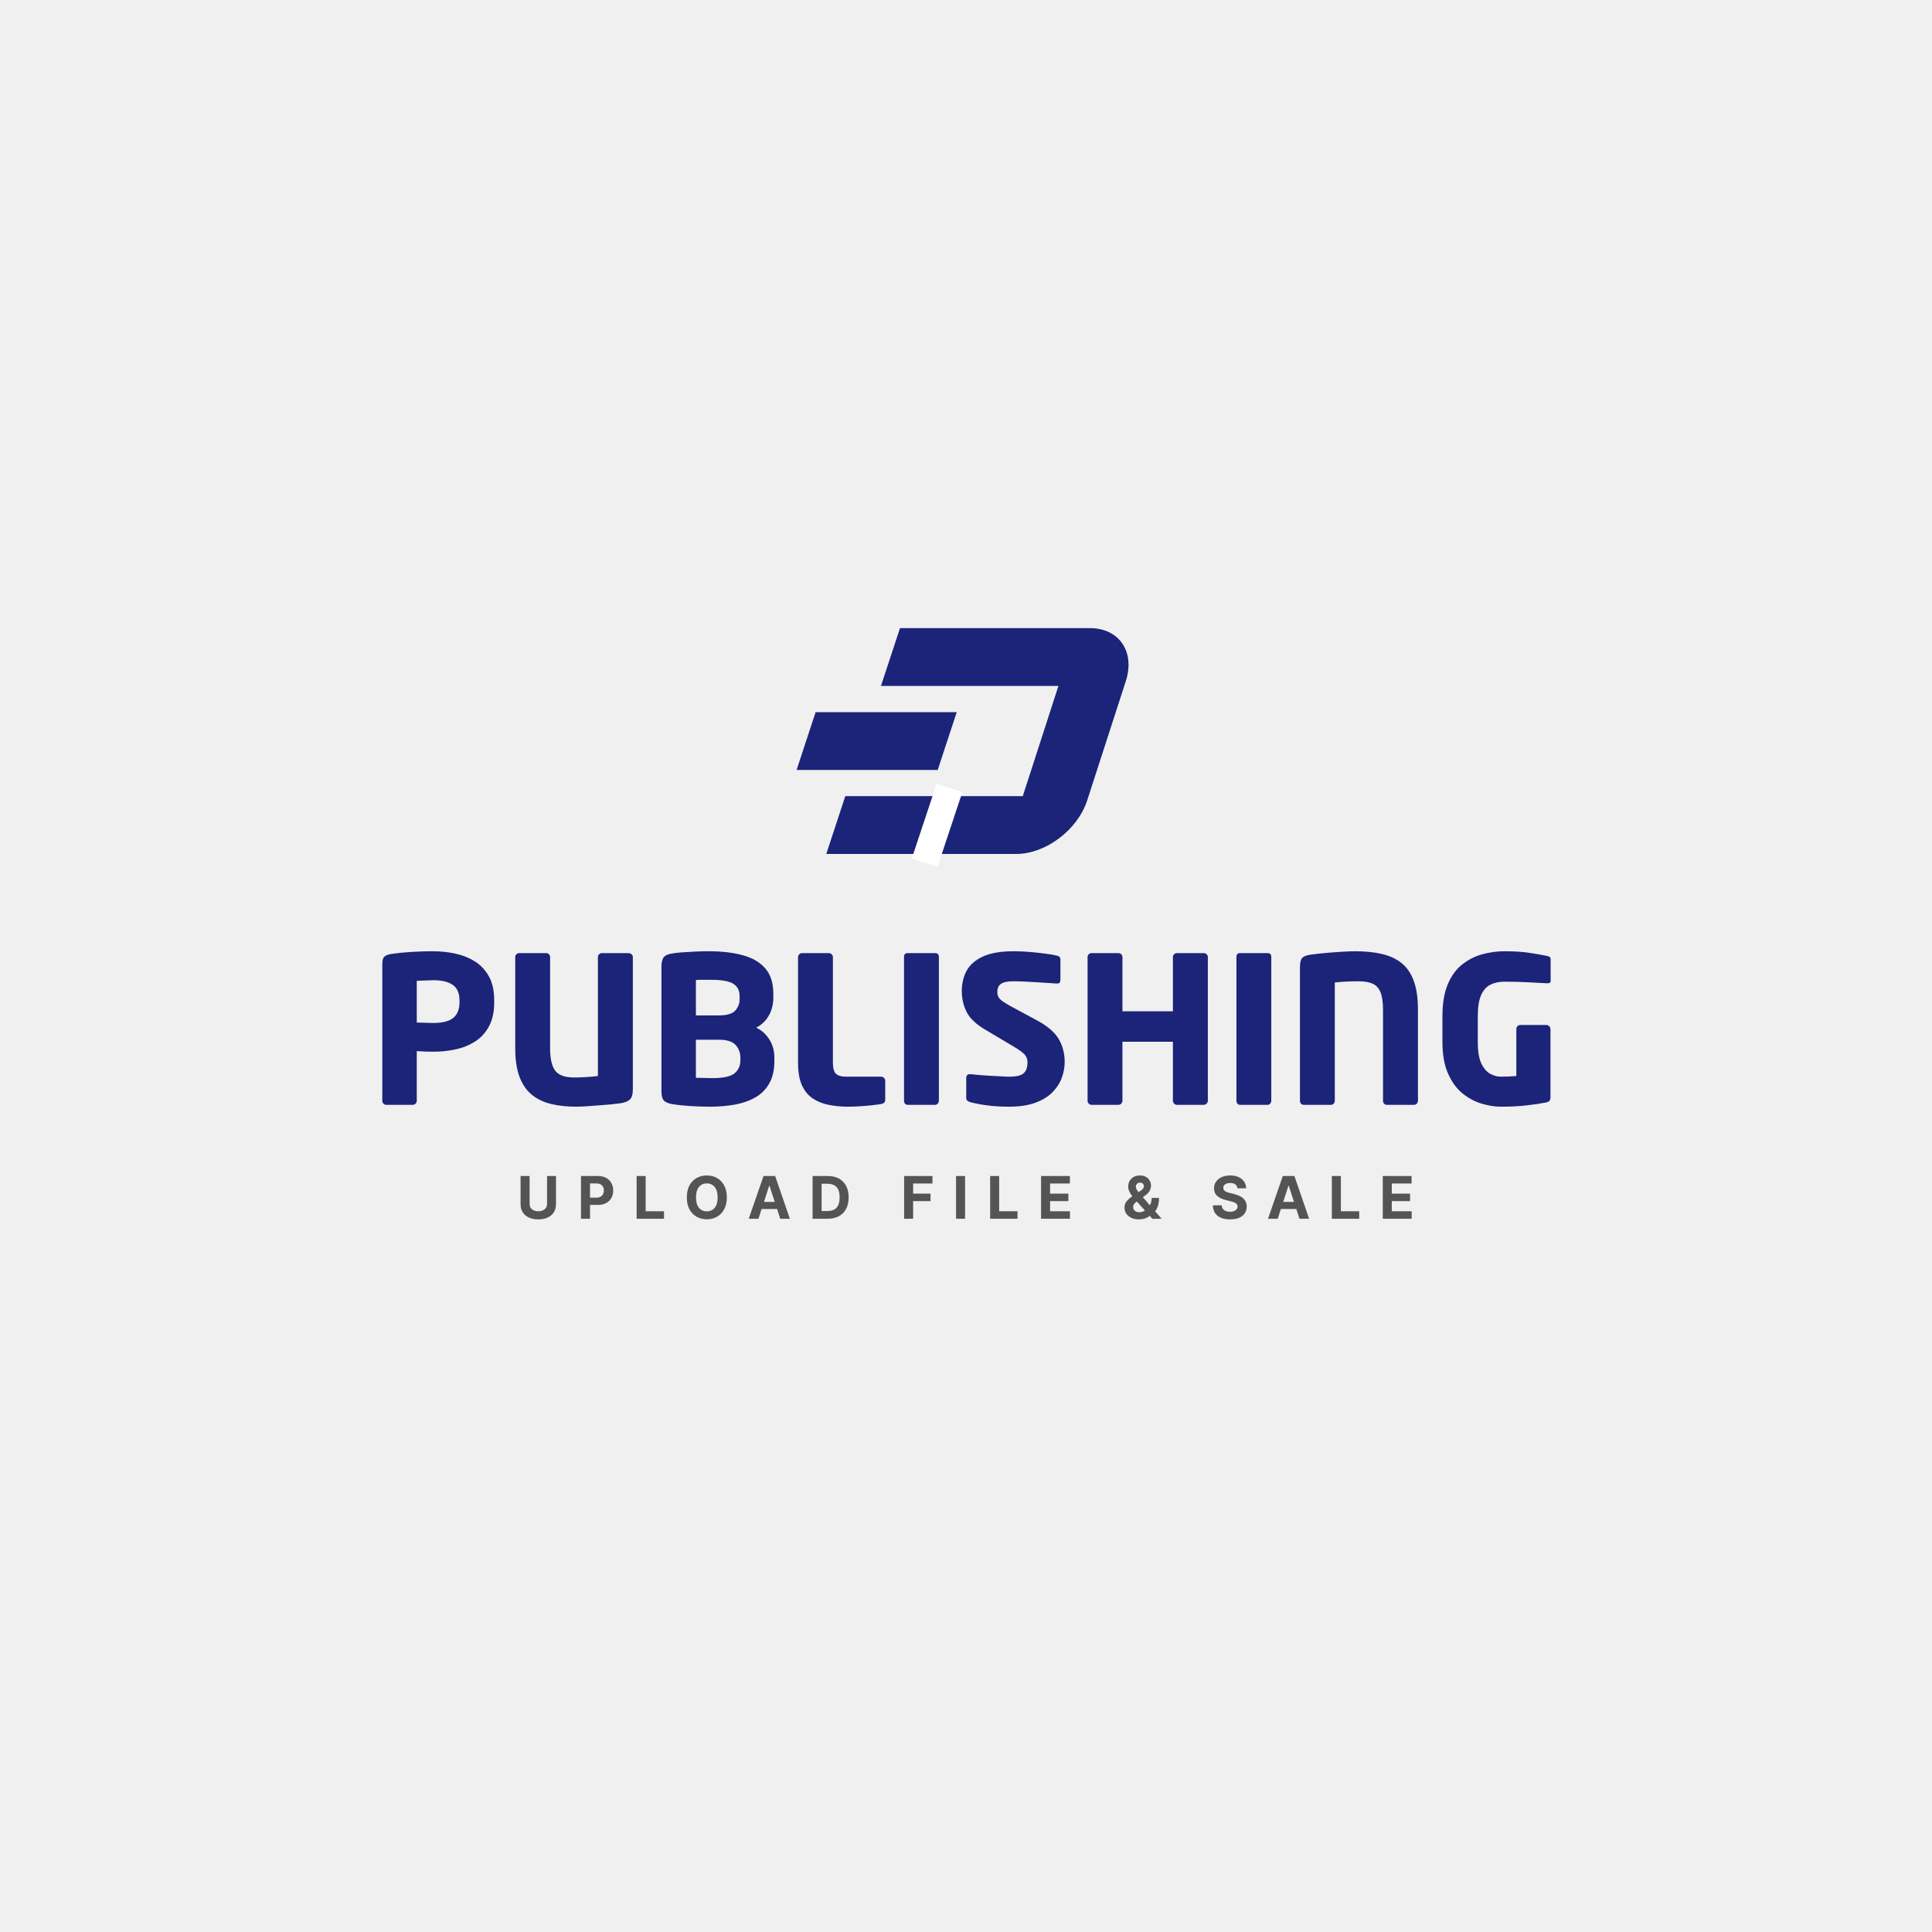
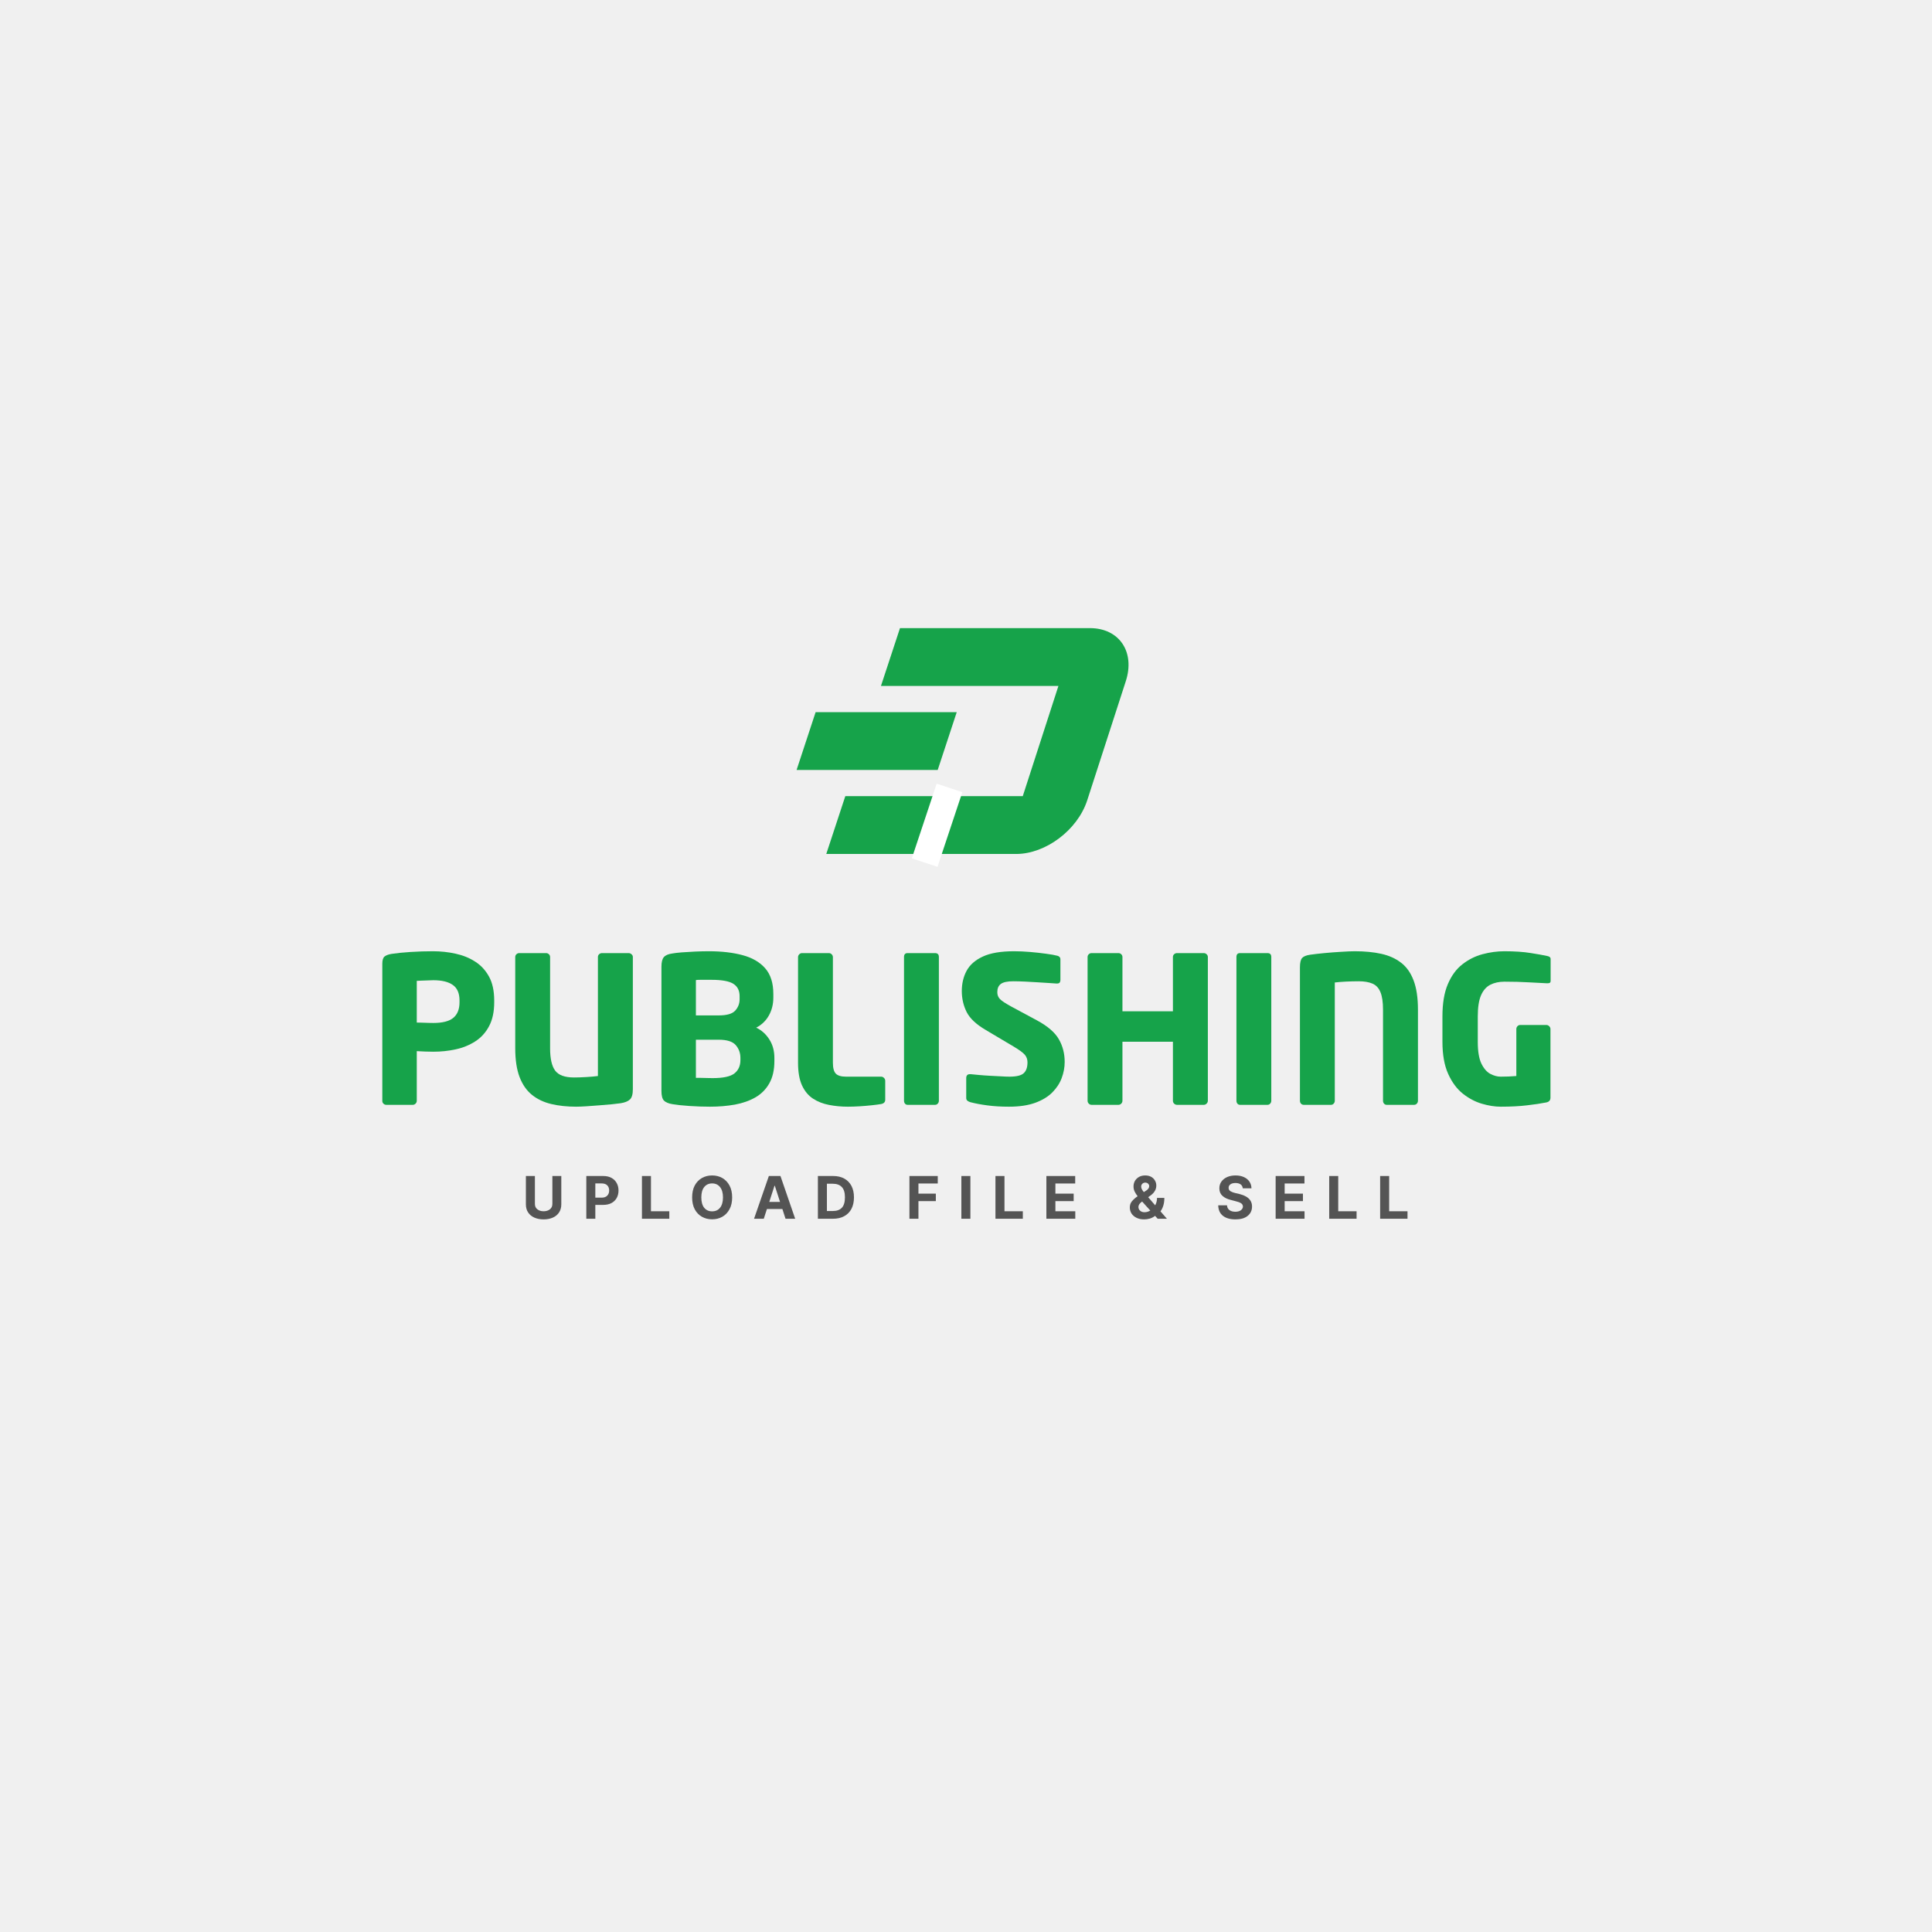
<svg xmlns="http://www.w3.org/2000/svg" width="500" zoomAndPan="magnify" viewBox="0 0 375 375" height="500" preserveAspectRatio="xMidYMid meet" version="1.0">
  <defs>
    <g />
-     <clipPath id="4e4c043fa7">
+     <clipPath id="3f83fe0047">
      <path d="M 154.617 121.887 L 220 121.887 L 220 166 L 154.617 166 Z M 154.617 121.887 " clip-rule="nonzero" />
    </clipPath>
  </defs>
-   <g clip-path="url(#4e4c043fa7)">
-     <path fill="#1b2479" d="M 197.238 165.754 L 160.379 165.754 L 164.074 154.531 L 198.52 154.531 L 205.438 133.145 L 170.992 133.145 L 174.688 121.918 L 211.547 121.918 C 217.27 121.918 220.383 126.559 218.496 132.281 L 211.012 155.391 C 209.129 161.117 202.961 165.754 197.238 165.754 Z M 185.703 138.227 L 158.312 138.227 L 154.617 149.449 L 182.008 149.449 Z M 185.703 138.227 " fill-opacity="1" fill-rule="nonzero" />
-   </g>
-   <g fill="#1b2479" fill-opacity="1">
+   <g clip-path="url(#3f83fe0047)">
+     <path fill="#16a34a" d="M 197.238 165.754 L 160.379 165.754 L 164.074 154.531 L 198.52 154.531 L 205.438 133.145 L 170.992 133.145 L 174.688 121.918 L 211.547 121.918 C 217.27 121.918 220.383 126.559 218.496 132.281 L 211.012 155.391 C 209.129 161.117 202.961 165.754 197.238 165.754 Z M 185.703 138.227 L 158.312 138.227 L 154.617 149.449 L 182.008 149.449 Z M 185.703 138.227 " fill-opacity="1" fill-rule="nonzero" />
+   </g>
+   <g fill="#16a34a" fill-opacity="1">
    <g transform="translate(71.42578, 214.4485)">
      <g>
        <path d="M 24.5 -19.906 C 24.5 -18.051 24.164 -16.504 23.5 -15.266 C 22.844 -14.023 21.945 -13.039 20.812 -12.312 C 19.676 -11.582 18.406 -11.066 17 -10.766 C 15.602 -10.461 14.164 -10.312 12.688 -10.312 C 12.207 -10.312 11.676 -10.32 11.094 -10.344 C 10.52 -10.375 9.977 -10.398 9.469 -10.422 L 9.469 -0.797 C 9.469 -0.578 9.391 -0.391 9.234 -0.234 C 9.078 -0.078 8.895 0 8.688 0 L 3.562 0 C 3.352 0 3.172 -0.07 3.016 -0.219 C 2.859 -0.363 2.781 -0.539 2.781 -0.75 L 2.781 -27.391 C 2.781 -28.078 2.922 -28.539 3.203 -28.781 C 3.492 -29.02 3.945 -29.191 4.562 -29.297 C 5.562 -29.453 6.797 -29.578 8.266 -29.672 C 9.734 -29.766 11.18 -29.812 12.609 -29.812 C 14.109 -29.812 15.566 -29.656 16.984 -29.344 C 18.398 -29.039 19.664 -28.531 20.781 -27.812 C 21.906 -27.102 22.805 -26.133 23.484 -24.906 C 24.16 -23.688 24.5 -22.133 24.5 -20.25 Z M 17.766 -19.906 L 17.766 -20.25 C 17.766 -21.656 17.332 -22.66 16.469 -23.266 C 15.613 -23.879 14.352 -24.188 12.688 -24.188 C 12.5 -24.188 12.18 -24.176 11.734 -24.156 C 11.285 -24.145 10.836 -24.129 10.391 -24.109 C 9.941 -24.098 9.633 -24.082 9.469 -24.062 L 9.469 -15.969 C 9.633 -15.969 9.945 -15.961 10.406 -15.953 C 10.863 -15.941 11.32 -15.926 11.781 -15.906 C 12.25 -15.895 12.551 -15.891 12.688 -15.891 C 14.457 -15.891 15.742 -16.219 16.547 -16.875 C 17.359 -17.539 17.766 -18.551 17.766 -19.906 Z M 17.766 -19.906 " />
      </g>
    </g>
  </g>
-   <g fill="#1b2479" fill-opacity="1">
+   <g fill="#16a34a" fill-opacity="1">
    <g transform="translate(97.22677, 214.4485)">
      <g>
        <path d="M 25.609 -3.047 C 25.609 -2.066 25.422 -1.398 25.047 -1.047 C 24.68 -0.691 24.078 -0.445 23.234 -0.312 C 22.836 -0.258 22.27 -0.191 21.531 -0.109 C 20.789 -0.035 19.984 0.031 19.109 0.094 C 18.234 0.164 17.391 0.227 16.578 0.281 C 15.773 0.332 15.113 0.359 14.594 0.359 C 12.844 0.359 11.238 0.188 9.781 -0.156 C 8.332 -0.5 7.086 -1.086 6.047 -1.922 C 5.004 -2.754 4.195 -3.91 3.625 -5.391 C 3.062 -6.867 2.781 -8.734 2.781 -10.984 L 2.781 -28.703 C 2.781 -28.91 2.859 -29.086 3.016 -29.234 C 3.172 -29.379 3.352 -29.453 3.562 -29.453 L 8.766 -29.453 C 8.973 -29.453 9.156 -29.379 9.312 -29.234 C 9.469 -29.086 9.547 -28.91 9.547 -28.703 L 9.547 -10.984 C 9.547 -8.973 9.875 -7.523 10.531 -6.641 C 11.195 -5.754 12.414 -5.312 14.188 -5.312 C 14.875 -5.312 15.656 -5.336 16.531 -5.391 C 17.406 -5.441 18.172 -5.508 18.828 -5.594 L 18.828 -28.703 C 18.828 -28.91 18.906 -29.086 19.062 -29.234 C 19.227 -29.379 19.414 -29.453 19.625 -29.453 L 24.781 -29.453 C 24.988 -29.453 25.176 -29.379 25.344 -29.234 C 25.52 -29.086 25.609 -28.91 25.609 -28.703 Z M 25.609 -3.047 " />
      </g>
    </g>
  </g>
-   <g fill="#1b2479" fill-opacity="1">
+   <g fill="#16a34a" fill-opacity="1">
    <g transform="translate(125.6039, 214.4485)">
      <g>
        <path d="M 24.703 -8.516 C 24.703 -6.773 24.375 -5.328 23.719 -4.172 C 23.07 -3.023 22.176 -2.117 21.031 -1.453 C 19.883 -0.797 18.555 -0.328 17.047 -0.047 C 15.535 0.223 13.922 0.359 12.203 0.359 C 10.91 0.359 9.57 0.312 8.188 0.219 C 6.801 0.125 5.723 0.008 4.953 -0.125 C 4.16 -0.25 3.598 -0.484 3.266 -0.828 C 2.941 -1.172 2.781 -1.797 2.781 -2.703 L 2.781 -26.797 C 2.781 -27.691 2.938 -28.316 3.25 -28.672 C 3.562 -29.035 4.102 -29.27 4.875 -29.375 C 5.32 -29.457 5.941 -29.531 6.734 -29.594 C 7.523 -29.656 8.383 -29.707 9.312 -29.75 C 10.238 -29.789 11.125 -29.812 11.969 -29.812 C 14.477 -29.812 16.672 -29.555 18.547 -29.047 C 20.422 -28.547 21.879 -27.695 22.922 -26.5 C 23.973 -25.301 24.5 -23.645 24.5 -21.531 L 24.5 -20.812 C 24.5 -19.52 24.207 -18.359 23.625 -17.328 C 23.039 -16.297 22.223 -15.516 21.172 -14.984 C 22.223 -14.484 23.07 -13.723 23.719 -12.703 C 24.375 -11.68 24.703 -10.488 24.703 -9.125 Z M 17.953 -20.5 L 17.953 -21.094 C 17.953 -22.176 17.551 -22.973 16.75 -23.484 C 15.945 -24.004 14.523 -24.266 12.484 -24.266 C 12.273 -24.266 11.961 -24.266 11.547 -24.266 C 11.141 -24.266 10.738 -24.266 10.344 -24.266 C 9.945 -24.266 9.656 -24.25 9.469 -24.219 L 9.469 -17.359 L 13.906 -17.359 C 15.469 -17.359 16.531 -17.664 17.094 -18.281 C 17.664 -18.906 17.953 -19.645 17.953 -20.5 Z M 18.109 -8.688 L 18.109 -9.125 C 18.109 -10.07 17.805 -10.895 17.203 -11.594 C 16.598 -12.289 15.5 -12.641 13.906 -12.641 L 9.469 -12.641 L 9.469 -5.234 C 9.688 -5.234 10.02 -5.234 10.469 -5.234 C 10.914 -5.234 11.359 -5.223 11.797 -5.203 C 12.234 -5.191 12.539 -5.188 12.719 -5.188 C 14.758 -5.188 16.164 -5.488 16.938 -6.094 C 17.719 -6.707 18.109 -7.57 18.109 -8.688 Z M 18.109 -8.688 " />
      </g>
    </g>
  </g>
-   <g fill="#1b2479" fill-opacity="1">
+   <g fill="#16a34a" fill-opacity="1">
    <g transform="translate(152.1183, 214.4485)">
      <g>
        <path d="M 19.703 -0.984 C 19.703 -0.535 19.438 -0.258 18.906 -0.156 C 18.488 -0.082 17.898 -0.004 17.141 0.078 C 16.391 0.16 15.598 0.227 14.766 0.281 C 13.93 0.332 13.16 0.359 12.453 0.359 C 11.18 0.359 9.961 0.242 8.797 0.016 C 7.641 -0.203 6.602 -0.609 5.688 -1.203 C 4.781 -1.797 4.066 -2.656 3.547 -3.781 C 3.035 -4.906 2.781 -6.367 2.781 -8.172 L 2.781 -28.656 C 2.781 -28.875 2.859 -29.062 3.016 -29.219 C 3.172 -29.375 3.352 -29.453 3.562 -29.453 L 8.766 -29.453 C 8.973 -29.453 9.156 -29.375 9.312 -29.219 C 9.469 -29.062 9.547 -28.875 9.547 -28.656 L 9.547 -8.172 C 9.547 -7.141 9.738 -6.43 10.125 -6.047 C 10.508 -5.66 11.164 -5.469 12.094 -5.469 L 18.906 -5.469 C 19.113 -5.469 19.297 -5.391 19.453 -5.234 C 19.617 -5.078 19.703 -4.891 19.703 -4.672 Z M 19.703 -0.984 " />
      </g>
    </g>
  </g>
-   <g fill="#1b2479" fill-opacity="1">
+   <g fill="#16a34a" fill-opacity="1">
    <g transform="translate(172.6877, 214.4485)">
      <g>
        <path d="M 9.547 -0.797 C 9.547 -0.578 9.473 -0.391 9.328 -0.234 C 9.191 -0.078 9.016 0 8.797 0 L 3.484 0 C 3.273 0 3.102 -0.078 2.969 -0.234 C 2.844 -0.391 2.781 -0.578 2.781 -0.797 L 2.781 -28.703 C 2.781 -29.203 3.016 -29.453 3.484 -29.453 L 8.797 -29.453 C 9.297 -29.453 9.547 -29.203 9.547 -28.703 Z M 9.547 -0.797 " />
      </g>
    </g>
  </g>
-   <g fill="#1b2479" fill-opacity="1">
+   <g fill="#16a34a" fill-opacity="1">
    <g transform="translate(185.0135, 214.4485)">
      <g>
        <path d="M 21.641 -8.328 C 21.641 -7.266 21.445 -6.223 21.062 -5.203 C 20.688 -4.191 20.082 -3.266 19.25 -2.422 C 18.414 -1.578 17.301 -0.898 15.906 -0.391 C 14.52 0.109 12.828 0.359 10.828 0.359 C 9.266 0.359 7.875 0.273 6.656 0.109 C 5.445 -0.047 4.336 -0.254 3.328 -0.516 C 3.141 -0.566 2.957 -0.656 2.781 -0.781 C 2.613 -0.914 2.531 -1.094 2.531 -1.312 L 2.531 -5.188 C 2.531 -5.695 2.77 -5.953 3.25 -5.953 C 3.281 -5.953 3.301 -5.953 3.312 -5.953 C 3.32 -5.953 3.344 -5.953 3.375 -5.953 C 3.77 -5.922 4.312 -5.867 5 -5.797 C 5.688 -5.734 6.41 -5.68 7.172 -5.641 C 7.941 -5.609 8.656 -5.57 9.312 -5.531 C 9.977 -5.488 10.508 -5.469 10.906 -5.469 C 12.281 -5.469 13.207 -5.691 13.688 -6.141 C 14.176 -6.586 14.422 -7.289 14.422 -8.25 C 14.422 -8.832 14.242 -9.328 13.891 -9.734 C 13.535 -10.141 12.844 -10.648 11.812 -11.266 L 6.344 -14.516 C 4.488 -15.598 3.242 -16.766 2.609 -18.016 C 1.984 -19.273 1.672 -20.629 1.672 -22.078 C 1.672 -23.535 1.977 -24.844 2.594 -26 C 3.219 -27.164 4.27 -28.094 5.75 -28.781 C 7.227 -29.469 9.25 -29.812 11.812 -29.812 C 12.789 -29.812 13.832 -29.766 14.938 -29.672 C 16.051 -29.578 17.082 -29.461 18.031 -29.328 C 18.988 -29.203 19.719 -29.07 20.219 -28.938 C 20.375 -28.906 20.508 -28.832 20.625 -28.719 C 20.75 -28.602 20.812 -28.438 20.812 -28.219 L 20.812 -24.219 C 20.812 -24.031 20.766 -23.867 20.672 -23.734 C 20.578 -23.609 20.398 -23.547 20.141 -23.547 C 20.141 -23.547 20.129 -23.547 20.109 -23.547 C 20.098 -23.547 20.082 -23.547 20.062 -23.547 C 19.789 -23.578 19.328 -23.609 18.672 -23.641 C 18.016 -23.68 17.273 -23.727 16.453 -23.781 C 15.629 -23.832 14.797 -23.879 13.953 -23.922 C 13.109 -23.961 12.344 -23.984 11.656 -23.984 C 10.52 -23.984 9.719 -23.812 9.25 -23.469 C 8.789 -23.125 8.562 -22.594 8.562 -21.875 C 8.562 -21.32 8.738 -20.867 9.094 -20.516 C 9.445 -20.16 10.156 -19.691 11.219 -19.109 L 16.297 -16.375 C 18.359 -15.258 19.766 -14.039 20.516 -12.719 C 21.266 -11.406 21.641 -9.941 21.641 -8.328 Z M 21.641 -8.328 " />
      </g>
    </g>
  </g>
-   <g fill="#1b2479" fill-opacity="1">
+   <g fill="#16a34a" fill-opacity="1">
    <g transform="translate(208.3177, 214.4485)">
      <g>
        <path d="M 26.125 -0.797 C 26.125 -0.578 26.039 -0.391 25.875 -0.234 C 25.719 -0.078 25.535 0 25.328 0 L 20.141 0 C 19.93 0 19.742 -0.078 19.578 -0.234 C 19.422 -0.391 19.344 -0.578 19.344 -0.797 L 19.344 -12.25 L 9.547 -12.25 L 9.547 -0.797 C 9.547 -0.578 9.469 -0.391 9.312 -0.234 C 9.156 -0.078 8.973 0 8.766 0 L 3.562 0 C 3.352 0 3.172 -0.078 3.016 -0.234 C 2.859 -0.391 2.781 -0.578 2.781 -0.797 L 2.781 -28.703 C 2.781 -28.91 2.859 -29.086 3.016 -29.234 C 3.172 -29.379 3.352 -29.453 3.562 -29.453 L 8.766 -29.453 C 8.973 -29.453 9.156 -29.379 9.312 -29.234 C 9.469 -29.086 9.547 -28.91 9.547 -28.703 L 9.547 -18.156 L 19.344 -18.156 L 19.344 -28.703 C 19.344 -28.91 19.422 -29.086 19.578 -29.234 C 19.742 -29.379 19.93 -29.453 20.141 -29.453 L 25.328 -29.453 C 25.535 -29.453 25.719 -29.379 25.875 -29.234 C 26.039 -29.086 26.125 -28.91 26.125 -28.703 Z M 26.125 -0.797 " />
      </g>
    </g>
  </g>
-   <g fill="#1b2479" fill-opacity="1">
+   <g fill="#16a34a" fill-opacity="1">
    <g transform="translate(237.21, 214.4485)">
      <g>
        <path d="M 9.547 -0.797 C 9.547 -0.578 9.473 -0.391 9.328 -0.234 C 9.191 -0.078 9.016 0 8.797 0 L 3.484 0 C 3.273 0 3.102 -0.078 2.969 -0.234 C 2.844 -0.391 2.781 -0.578 2.781 -0.797 L 2.781 -28.703 C 2.781 -29.203 3.016 -29.453 3.484 -29.453 L 8.797 -29.453 C 9.297 -29.453 9.547 -29.203 9.547 -28.703 Z M 9.547 -0.797 " />
      </g>
    </g>
  </g>
-   <g fill="#1b2479" fill-opacity="1">
+   <g fill="#16a34a" fill-opacity="1">
    <g transform="translate(249.5358, 214.4485)">
      <g>
        <path d="M 25.688 -0.797 C 25.688 -0.578 25.613 -0.391 25.469 -0.234 C 25.32 -0.078 25.145 0 24.938 0 L 19.625 0 C 19.414 0 19.242 -0.078 19.109 -0.234 C 18.973 -0.391 18.906 -0.578 18.906 -0.797 L 18.906 -18.469 C 18.906 -19.945 18.738 -21.082 18.406 -21.875 C 18.082 -22.676 17.566 -23.227 16.859 -23.531 C 16.16 -23.832 15.27 -23.984 14.188 -23.984 C 13.375 -23.984 12.551 -23.961 11.719 -23.922 C 10.883 -23.879 10.16 -23.82 9.547 -23.75 L 9.547 -0.797 C 9.547 -0.578 9.473 -0.391 9.328 -0.234 C 9.191 -0.078 9.016 0 8.797 0 L 3.531 0 C 3.312 0 3.129 -0.078 2.984 -0.234 C 2.848 -0.391 2.781 -0.578 2.781 -0.797 L 2.781 -26.672 C 2.781 -27.578 2.922 -28.188 3.203 -28.5 C 3.492 -28.82 4.023 -29.035 4.797 -29.141 C 5.504 -29.242 6.406 -29.348 7.5 -29.453 C 8.602 -29.555 9.703 -29.641 10.797 -29.703 C 11.898 -29.773 12.781 -29.812 13.438 -29.812 C 15.363 -29.812 17.078 -29.645 18.578 -29.312 C 20.086 -28.977 21.367 -28.398 22.422 -27.578 C 23.484 -26.766 24.289 -25.617 24.844 -24.141 C 25.406 -22.66 25.688 -20.77 25.688 -18.469 Z M 25.688 -0.797 " />
      </g>
    </g>
  </g>
-   <g fill="#1b2479" fill-opacity="1">
+   <g fill="#16a34a" fill-opacity="1">
    <g transform="translate(277.9922, 214.4485)">
      <g>
        <path d="M 22.984 -24.094 C 22.984 -23.883 22.93 -23.75 22.828 -23.688 C 22.723 -23.625 22.578 -23.594 22.391 -23.594 C 22.367 -23.594 22.348 -23.594 22.328 -23.594 C 22.316 -23.594 22.301 -23.594 22.281 -23.594 C 21.32 -23.645 20.129 -23.707 18.703 -23.781 C 17.273 -23.863 15.719 -23.906 14.031 -23.906 C 12.977 -23.906 12.062 -23.707 11.281 -23.312 C 10.5 -22.914 9.895 -22.227 9.469 -21.25 C 9.051 -20.27 8.844 -18.91 8.844 -17.172 L 8.844 -12.203 C 8.844 -10.379 9.078 -8.977 9.547 -8 C 10.023 -7.031 10.609 -6.363 11.297 -6 C 11.984 -5.645 12.645 -5.469 13.281 -5.469 C 14.363 -5.469 15.379 -5.508 16.328 -5.594 L 16.328 -14.703 C 16.328 -14.922 16.398 -15.109 16.547 -15.266 C 16.691 -15.422 16.867 -15.5 17.078 -15.5 L 22.156 -15.5 C 22.363 -15.5 22.547 -15.422 22.703 -15.266 C 22.867 -15.109 22.953 -14.922 22.953 -14.703 L 22.953 -1.391 C 22.953 -0.891 22.688 -0.582 22.156 -0.469 C 21.102 -0.258 19.852 -0.07 18.406 0.094 C 16.969 0.27 15.258 0.359 13.281 0.359 C 12.145 0.359 10.926 0.164 9.625 -0.219 C 8.332 -0.602 7.102 -1.254 5.938 -2.172 C 4.781 -3.098 3.832 -4.379 3.094 -6.016 C 2.352 -7.66 1.984 -9.738 1.984 -12.25 L 1.984 -17.172 C 1.984 -19.703 2.332 -21.785 3.031 -23.422 C 3.727 -25.066 4.664 -26.348 5.844 -27.266 C 7.02 -28.191 8.32 -28.848 9.75 -29.234 C 11.176 -29.617 12.602 -29.812 14.031 -29.812 C 16.008 -29.812 17.695 -29.695 19.094 -29.469 C 20.5 -29.25 21.57 -29.055 22.312 -28.891 C 22.758 -28.816 22.984 -28.617 22.984 -28.297 Z M 22.984 -24.094 " />
      </g>
    </g>
  </g>
  <g fill="#545454" fill-opacity="1">
-     <g transform="translate(100.3239, 236.5587)">
+     <g transform="translate(101.3552, 236.5587)">
      <g>
        <path d="M 5.859 -8.297 L 7.594 -8.297 L 7.594 -2.812 C 7.594 -2.188 7.445 -1.656 7.156 -1.219 C 6.863 -0.781 6.457 -0.445 5.938 -0.219 C 5.426 0.008 4.832 0.125 4.156 0.125 C 3.488 0.125 2.895 0.008 2.375 -0.219 C 1.852 -0.445 1.445 -0.781 1.156 -1.219 C 0.863 -1.656 0.719 -2.188 0.719 -2.812 L 0.719 -8.297 L 2.469 -8.297 L 2.469 -2.875 C 2.469 -2.426 2.629 -2.078 2.953 -1.828 C 3.273 -1.578 3.676 -1.453 4.156 -1.453 C 4.645 -1.453 5.051 -1.578 5.375 -1.828 C 5.695 -2.078 5.859 -2.426 5.859 -2.875 Z M 5.859 -8.297 " />
      </g>
    </g>
  </g>
  <g fill="#545454" fill-opacity="1">
-     <g transform="translate(112.0528, 236.5587)">
+     <g transform="translate(113.084, 236.5587)">
      <g>
        <path d="M 0.719 0 L 0.719 -8.297 L 4 -8.297 C 4.625 -8.297 5.156 -8.176 5.594 -7.938 C 6.039 -7.695 6.379 -7.363 6.609 -6.938 C 6.848 -6.52 6.969 -6.035 6.969 -5.484 C 6.969 -4.93 6.848 -4.441 6.609 -4.016 C 6.367 -3.598 6.023 -3.27 5.578 -3.031 C 5.129 -2.801 4.586 -2.688 3.953 -2.688 L 2.469 -2.688 L 2.469 0 Z M 2.469 -4.094 L 3.672 -4.094 C 4.172 -4.094 4.539 -4.223 4.781 -4.484 C 5.031 -4.742 5.156 -5.078 5.156 -5.484 C 5.156 -5.898 5.031 -6.234 4.781 -6.484 C 4.539 -6.734 4.164 -6.859 3.656 -6.859 L 2.469 -6.859 Z M 2.469 -4.094 " />
      </g>
    </g>
  </g>
  <g fill="#545454" fill-opacity="1">
-     <g transform="translate(122.8513, 236.5587)">
-       <g>
-         <path d="M 0.719 0 L 0.719 -8.297 L 2.469 -8.297 L 2.469 -1.453 L 6.031 -1.453 L 6.031 0 Z M 0.719 0 " />
-       </g>
-     </g>
-   </g>
-   <g fill="#545454" fill-opacity="1">
-     <g transform="translate(132.7357, 236.5587)">
+     <g transform="translate(123.8826, 236.5587)">
+       <g>
+         <path d="M 0.719 0 L 0.719 -8.297 L 2.469 -8.297 L 2.469 -1.453 L 6.031 -1.453 L 6.031 0 Z M 0.719 0 " />
+       </g>
+     </g>
+   </g>
+   <g fill="#545454" fill-opacity="1">
+     <g transform="translate(133.767, 236.5587)">
      <g>
        <path d="M 8.344 -4.141 C 8.344 -3.242 8.172 -2.477 7.828 -1.844 C 7.484 -1.207 7.02 -0.723 6.438 -0.391 C 5.852 -0.055 5.191 0.109 4.453 0.109 C 3.723 0.109 3.062 -0.055 2.469 -0.391 C 1.883 -0.723 1.422 -1.207 1.078 -1.844 C 0.742 -2.477 0.578 -3.242 0.578 -4.141 C 0.578 -5.047 0.742 -5.816 1.078 -6.453 C 1.422 -7.086 1.883 -7.57 2.469 -7.906 C 3.062 -8.238 3.723 -8.406 4.453 -8.406 C 5.191 -8.406 5.852 -8.238 6.438 -7.906 C 7.02 -7.57 7.484 -7.086 7.828 -6.453 C 8.172 -5.816 8.344 -5.047 8.344 -4.141 Z M 6.562 -4.141 C 6.562 -5.023 6.367 -5.695 5.984 -6.156 C 5.609 -6.625 5.098 -6.859 4.453 -6.859 C 3.816 -6.859 3.305 -6.625 2.922 -6.156 C 2.547 -5.695 2.359 -5.023 2.359 -4.141 C 2.359 -3.266 2.547 -2.594 2.922 -2.125 C 3.305 -1.664 3.816 -1.438 4.453 -1.438 C 5.098 -1.438 5.609 -1.664 5.984 -2.125 C 6.367 -2.594 6.562 -3.266 6.562 -4.141 Z M 6.562 -4.141 " />
      </g>
    </g>
  </g>
  <g fill="#545454" fill-opacity="1">
-     <g transform="translate(145.0633, 236.5587)">
+     <g transform="translate(146.0945, 236.5587)">
      <g>
        <path d="M 2.156 0 L 0.266 0 L 3.141 -8.297 L 5.391 -8.297 L 8.25 0 L 6.375 0 L 5.766 -1.891 L 2.766 -1.891 Z M 3.219 -3.266 L 5.312 -3.266 L 4.297 -6.406 L 4.234 -6.406 Z M 3.219 -3.266 " />
      </g>
    </g>
  </g>
  <g fill="#545454" fill-opacity="1">
-     <g transform="translate(157.0025, 236.5587)">
+     <g transform="translate(158.0338, 236.5587)">
      <g>
        <path d="M 3.656 0 L 0.719 0 L 0.719 -8.297 L 3.688 -8.297 C 4.52 -8.297 5.238 -8.129 5.844 -7.797 C 6.445 -7.461 6.91 -6.988 7.234 -6.375 C 7.555 -5.758 7.719 -5.02 7.719 -4.156 C 7.719 -3.289 7.555 -2.547 7.234 -1.922 C 6.91 -1.305 6.441 -0.832 5.828 -0.5 C 5.223 -0.164 4.5 0 3.656 0 Z M 2.469 -1.5 L 3.594 -1.5 C 4.375 -1.5 4.961 -1.707 5.359 -2.125 C 5.766 -2.551 5.969 -3.227 5.969 -4.156 C 5.969 -5.07 5.766 -5.738 5.359 -6.156 C 4.961 -6.582 4.375 -6.797 3.594 -6.797 L 2.469 -6.797 Z M 2.469 -1.5 " />
      </g>
    </g>
  </g>
  <g fill="#545454" fill-opacity="1">
-     <g transform="translate(168.7071, 236.5587)">
+     <g transform="translate(169.7384, 236.5587)">
      <g />
    </g>
  </g>
  <g fill="#545454" fill-opacity="1">
-     <g transform="translate(174.769, 236.5587)">
+     <g transform="translate(175.8003, 236.5587)">
      <g>
        <path d="M 0.719 0 L 0.719 -8.297 L 6.219 -8.297 L 6.219 -6.844 L 2.469 -6.844 L 2.469 -4.875 L 5.844 -4.875 L 5.844 -3.422 L 2.469 -3.422 L 2.469 0 Z M 0.719 0 " />
      </g>
    </g>
  </g>
  <g fill="#545454" fill-opacity="1">
-     <g transform="translate(184.8516, 236.5587)">
+     <g transform="translate(185.8829, 236.5587)">
      <g>
        <path d="M 2.469 -8.297 L 2.469 0 L 0.719 0 L 0.719 -8.297 Z M 2.469 -8.297 " />
      </g>
    </g>
  </g>
  <g fill="#545454" fill-opacity="1">
-     <g transform="translate(191.4677, 236.5587)">
-       <g>
-         <path d="M 0.719 0 L 0.719 -8.297 L 2.469 -8.297 L 2.469 -1.453 L 6.031 -1.453 L 6.031 0 Z M 0.719 0 " />
-       </g>
-     </g>
-   </g>
-   <g fill="#545454" fill-opacity="1">
-     <g transform="translate(201.3521, 236.5587)">
+     <g transform="translate(192.499, 236.5587)">
+       <g>
+         <path d="M 0.719 0 L 0.719 -8.297 L 2.469 -8.297 L 2.469 -1.453 L 6.031 -1.453 L 6.031 0 Z M 0.719 0 " />
+       </g>
+     </g>
+   </g>
+   <g fill="#545454" fill-opacity="1">
+     <g transform="translate(202.3834, 236.5587)">
      <g>
        <path d="M 0.719 0 L 0.719 -8.297 L 6.312 -8.297 L 6.312 -6.844 L 2.469 -6.844 L 2.469 -4.875 L 6.016 -4.875 L 6.016 -3.422 L 2.469 -3.422 L 2.469 -1.453 L 6.328 -1.453 L 6.328 0 Z M 0.719 0 " />
      </g>
    </g>
  </g>
  <g fill="#545454" fill-opacity="1">
-     <g transform="translate(211.7502, 236.5587)">
+     <g transform="translate(212.7815, 236.5587)">
      <g />
    </g>
  </g>
  <g fill="#545454" fill-opacity="1">
-     <g transform="translate(217.8121, 236.5587)">
+     <g transform="translate(218.8434, 236.5587)">
      <g>
        <path d="M 3.234 0.125 C 2.66 0.125 2.164 0.02 1.75 -0.188 C 1.332 -0.395 1.008 -0.672 0.781 -1.016 C 0.562 -1.367 0.453 -1.766 0.453 -2.203 C 0.453 -2.68 0.594 -3.082 0.875 -3.406 C 1.156 -3.738 1.52 -4.062 1.969 -4.375 C 1.75 -4.645 1.562 -4.938 1.406 -5.25 C 1.25 -5.562 1.172 -5.906 1.172 -6.281 C 1.172 -6.676 1.266 -7.035 1.453 -7.359 C 1.648 -7.68 1.914 -7.938 2.25 -8.125 C 2.594 -8.312 2.988 -8.406 3.438 -8.406 C 3.883 -8.406 4.27 -8.316 4.594 -8.141 C 4.914 -7.961 5.16 -7.723 5.328 -7.422 C 5.504 -7.129 5.594 -6.805 5.594 -6.453 C 5.594 -6.055 5.492 -5.695 5.297 -5.375 C 5.109 -5.062 4.844 -4.781 4.5 -4.531 L 4.016 -4.188 L 5.375 -2.609 C 5.488 -2.816 5.578 -3.039 5.641 -3.281 C 5.703 -3.52 5.734 -3.773 5.734 -4.047 L 7.156 -4.047 C 7.156 -3.484 7.086 -2.984 6.953 -2.547 C 6.816 -2.109 6.633 -1.738 6.406 -1.438 L 7.656 0 L 5.859 0 L 5.359 -0.562 C 5.047 -0.32 4.703 -0.145 4.328 -0.031 C 3.961 0.07 3.598 0.125 3.234 0.125 Z M 4.422 -1.594 L 2.844 -3.344 L 2.797 -3.312 C 2.566 -3.145 2.395 -2.973 2.281 -2.797 C 2.176 -2.629 2.125 -2.461 2.125 -2.297 C 2.125 -2.004 2.234 -1.758 2.453 -1.562 C 2.672 -1.363 2.957 -1.266 3.312 -1.266 C 3.695 -1.266 4.066 -1.375 4.422 -1.594 Z M 3.172 -5.172 L 3.609 -5.453 C 4.016 -5.711 4.219 -6.008 4.219 -6.344 C 4.219 -6.508 4.148 -6.66 4.016 -6.797 C 3.879 -6.941 3.691 -7.016 3.453 -7.016 C 3.211 -7.016 3.02 -6.938 2.875 -6.781 C 2.727 -6.633 2.656 -6.457 2.656 -6.25 C 2.656 -6.07 2.703 -5.895 2.797 -5.719 C 2.898 -5.539 3.023 -5.359 3.172 -5.172 Z M 3.172 -5.172 " />
      </g>
    </g>
  </g>
  <g fill="#545454" fill-opacity="1">
-     <g transform="translate(228.91, 236.5587)">
+     <g transform="translate(229.9412, 236.5587)">
      <g />
    </g>
  </g>
  <g fill="#545454" fill-opacity="1">
-     <g transform="translate(234.9719, 236.5587)">
+     <g transform="translate(236.0032, 236.5587)">
      <g>
        <path d="M 5.219 -5.906 C 5.188 -6.238 5.047 -6.492 4.797 -6.672 C 4.555 -6.848 4.223 -6.938 3.797 -6.938 C 3.367 -6.938 3.039 -6.848 2.812 -6.672 C 2.582 -6.504 2.469 -6.285 2.469 -6.016 C 2.469 -5.711 2.598 -5.484 2.859 -5.328 C 3.117 -5.18 3.426 -5.066 3.781 -4.984 L 4.531 -4.812 C 5.008 -4.695 5.438 -4.535 5.812 -4.328 C 6.188 -4.129 6.477 -3.867 6.688 -3.547 C 6.906 -3.223 7.016 -2.832 7.016 -2.375 C 7.016 -1.613 6.727 -1.004 6.156 -0.547 C 5.594 -0.098 4.805 0.125 3.797 0.125 C 2.785 0.125 1.977 -0.102 1.375 -0.562 C 0.781 -1.031 0.473 -1.711 0.453 -2.609 L 2.156 -2.609 C 2.188 -2.191 2.348 -1.879 2.641 -1.672 C 2.941 -1.461 3.32 -1.359 3.781 -1.359 C 4.219 -1.359 4.566 -1.453 4.828 -1.641 C 5.098 -1.828 5.238 -2.07 5.25 -2.375 C 5.238 -2.656 5.113 -2.867 4.875 -3.016 C 4.633 -3.172 4.285 -3.301 3.828 -3.406 L 2.938 -3.641 C 2.238 -3.805 1.688 -4.07 1.281 -4.438 C 0.875 -4.801 0.672 -5.285 0.672 -5.891 C 0.672 -6.398 0.805 -6.844 1.078 -7.219 C 1.348 -7.594 1.719 -7.883 2.188 -8.094 C 2.664 -8.301 3.207 -8.406 3.812 -8.406 C 4.426 -8.406 4.961 -8.301 5.422 -8.094 C 5.891 -7.883 6.25 -7.594 6.5 -7.219 C 6.758 -6.844 6.895 -6.406 6.906 -5.906 Z M 5.219 -5.906 " />
      </g>
    </g>
  </g>
  <g fill="#545454" fill-opacity="1">
-     <g transform="translate(245.8514, 236.5587)">
-       <g>
-         <path d="M 2.156 0 L 0.266 0 L 3.141 -8.297 L 5.391 -8.297 L 8.25 0 L 6.375 0 L 5.766 -1.891 L 2.766 -1.891 Z M 3.219 -3.266 L 5.312 -3.266 L 4.297 -6.406 L 4.234 -6.406 Z M 3.219 -3.266 " />
-       </g>
-     </g>
-   </g>
-   <g fill="#545454" fill-opacity="1">
-     <g transform="translate(257.7906, 236.5587)">
-       <g>
-         <path d="M 0.719 0 L 0.719 -8.297 L 2.469 -8.297 L 2.469 -1.453 L 6.031 -1.453 L 6.031 0 Z M 0.719 0 " />
-       </g>
-     </g>
-   </g>
-   <g fill="#545454" fill-opacity="1">
-     <g transform="translate(267.675, 236.5587)">
+     <g transform="translate(246.8826, 236.5587)">
      <g>
        <path d="M 0.719 0 L 0.719 -8.297 L 6.312 -8.297 L 6.312 -6.844 L 2.469 -6.844 L 2.469 -4.875 L 6.016 -4.875 L 6.016 -3.422 L 2.469 -3.422 L 2.469 -1.453 L 6.328 -1.453 L 6.328 0 Z M 0.719 0 " />
+       </g>
+     </g>
+   </g>
+   <g fill="#545454" fill-opacity="1">
+     <g transform="translate(257.2807, 236.5587)">
+       <g>
+         <path d="M 0.719 0 L 0.719 -8.297 L 2.469 -8.297 L 2.469 -1.453 L 6.031 -1.453 L 6.031 0 Z M 0.719 0 " />
+       </g>
+     </g>
+   </g>
+   <g fill="#545454" fill-opacity="1">
+     <g transform="translate(267.1651, 236.5587)">
+       <g>
+         <path d="M 0.719 0 L 0.719 -8.297 L 2.469 -8.297 L 2.469 -1.453 L 6.031 -1.453 L 6.031 0 Z M 0.719 0 " />
      </g>
    </g>
  </g>
  <path stroke-linecap="butt" transform="matrix(0.236726, -0.71166, 0.71166, 0.236726, 176.9859, 166.597)" fill="none" stroke-linejoin="miter" d="M -0 3.5 L 20.354 3.503 " stroke="#ffffff" stroke-width="7" stroke-opacity="1" stroke-miterlimit="4" />
</svg>
